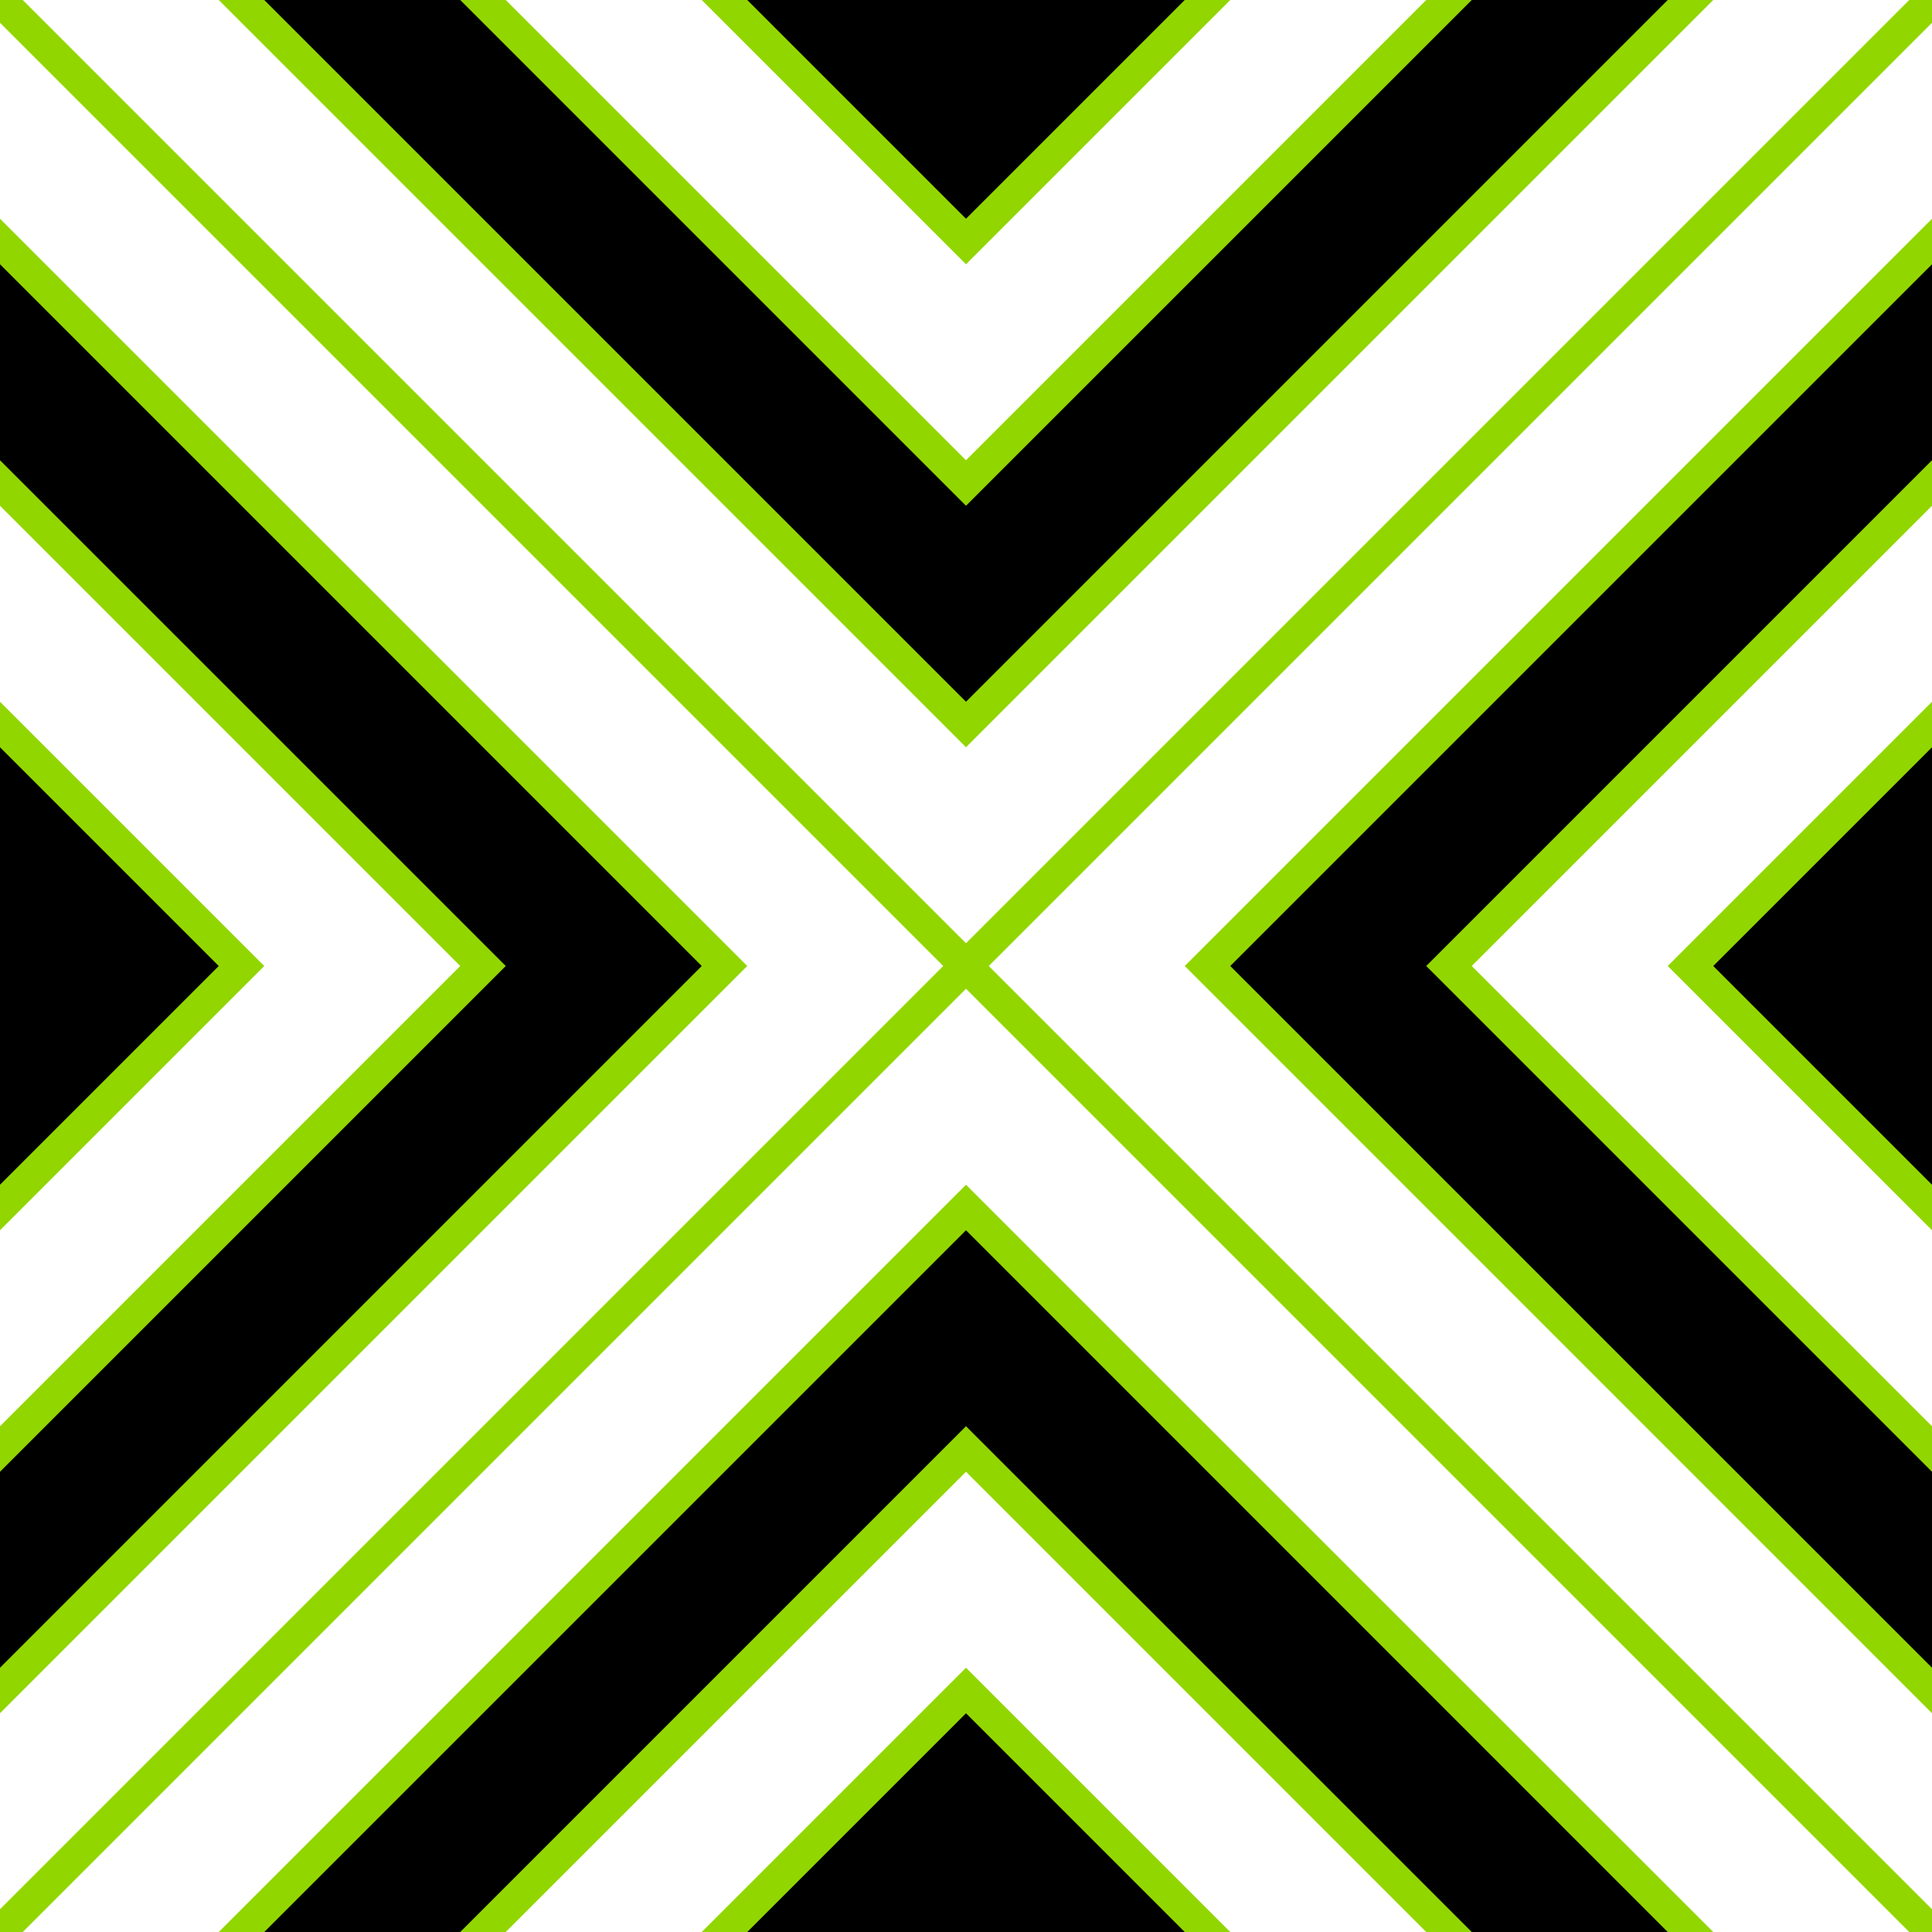
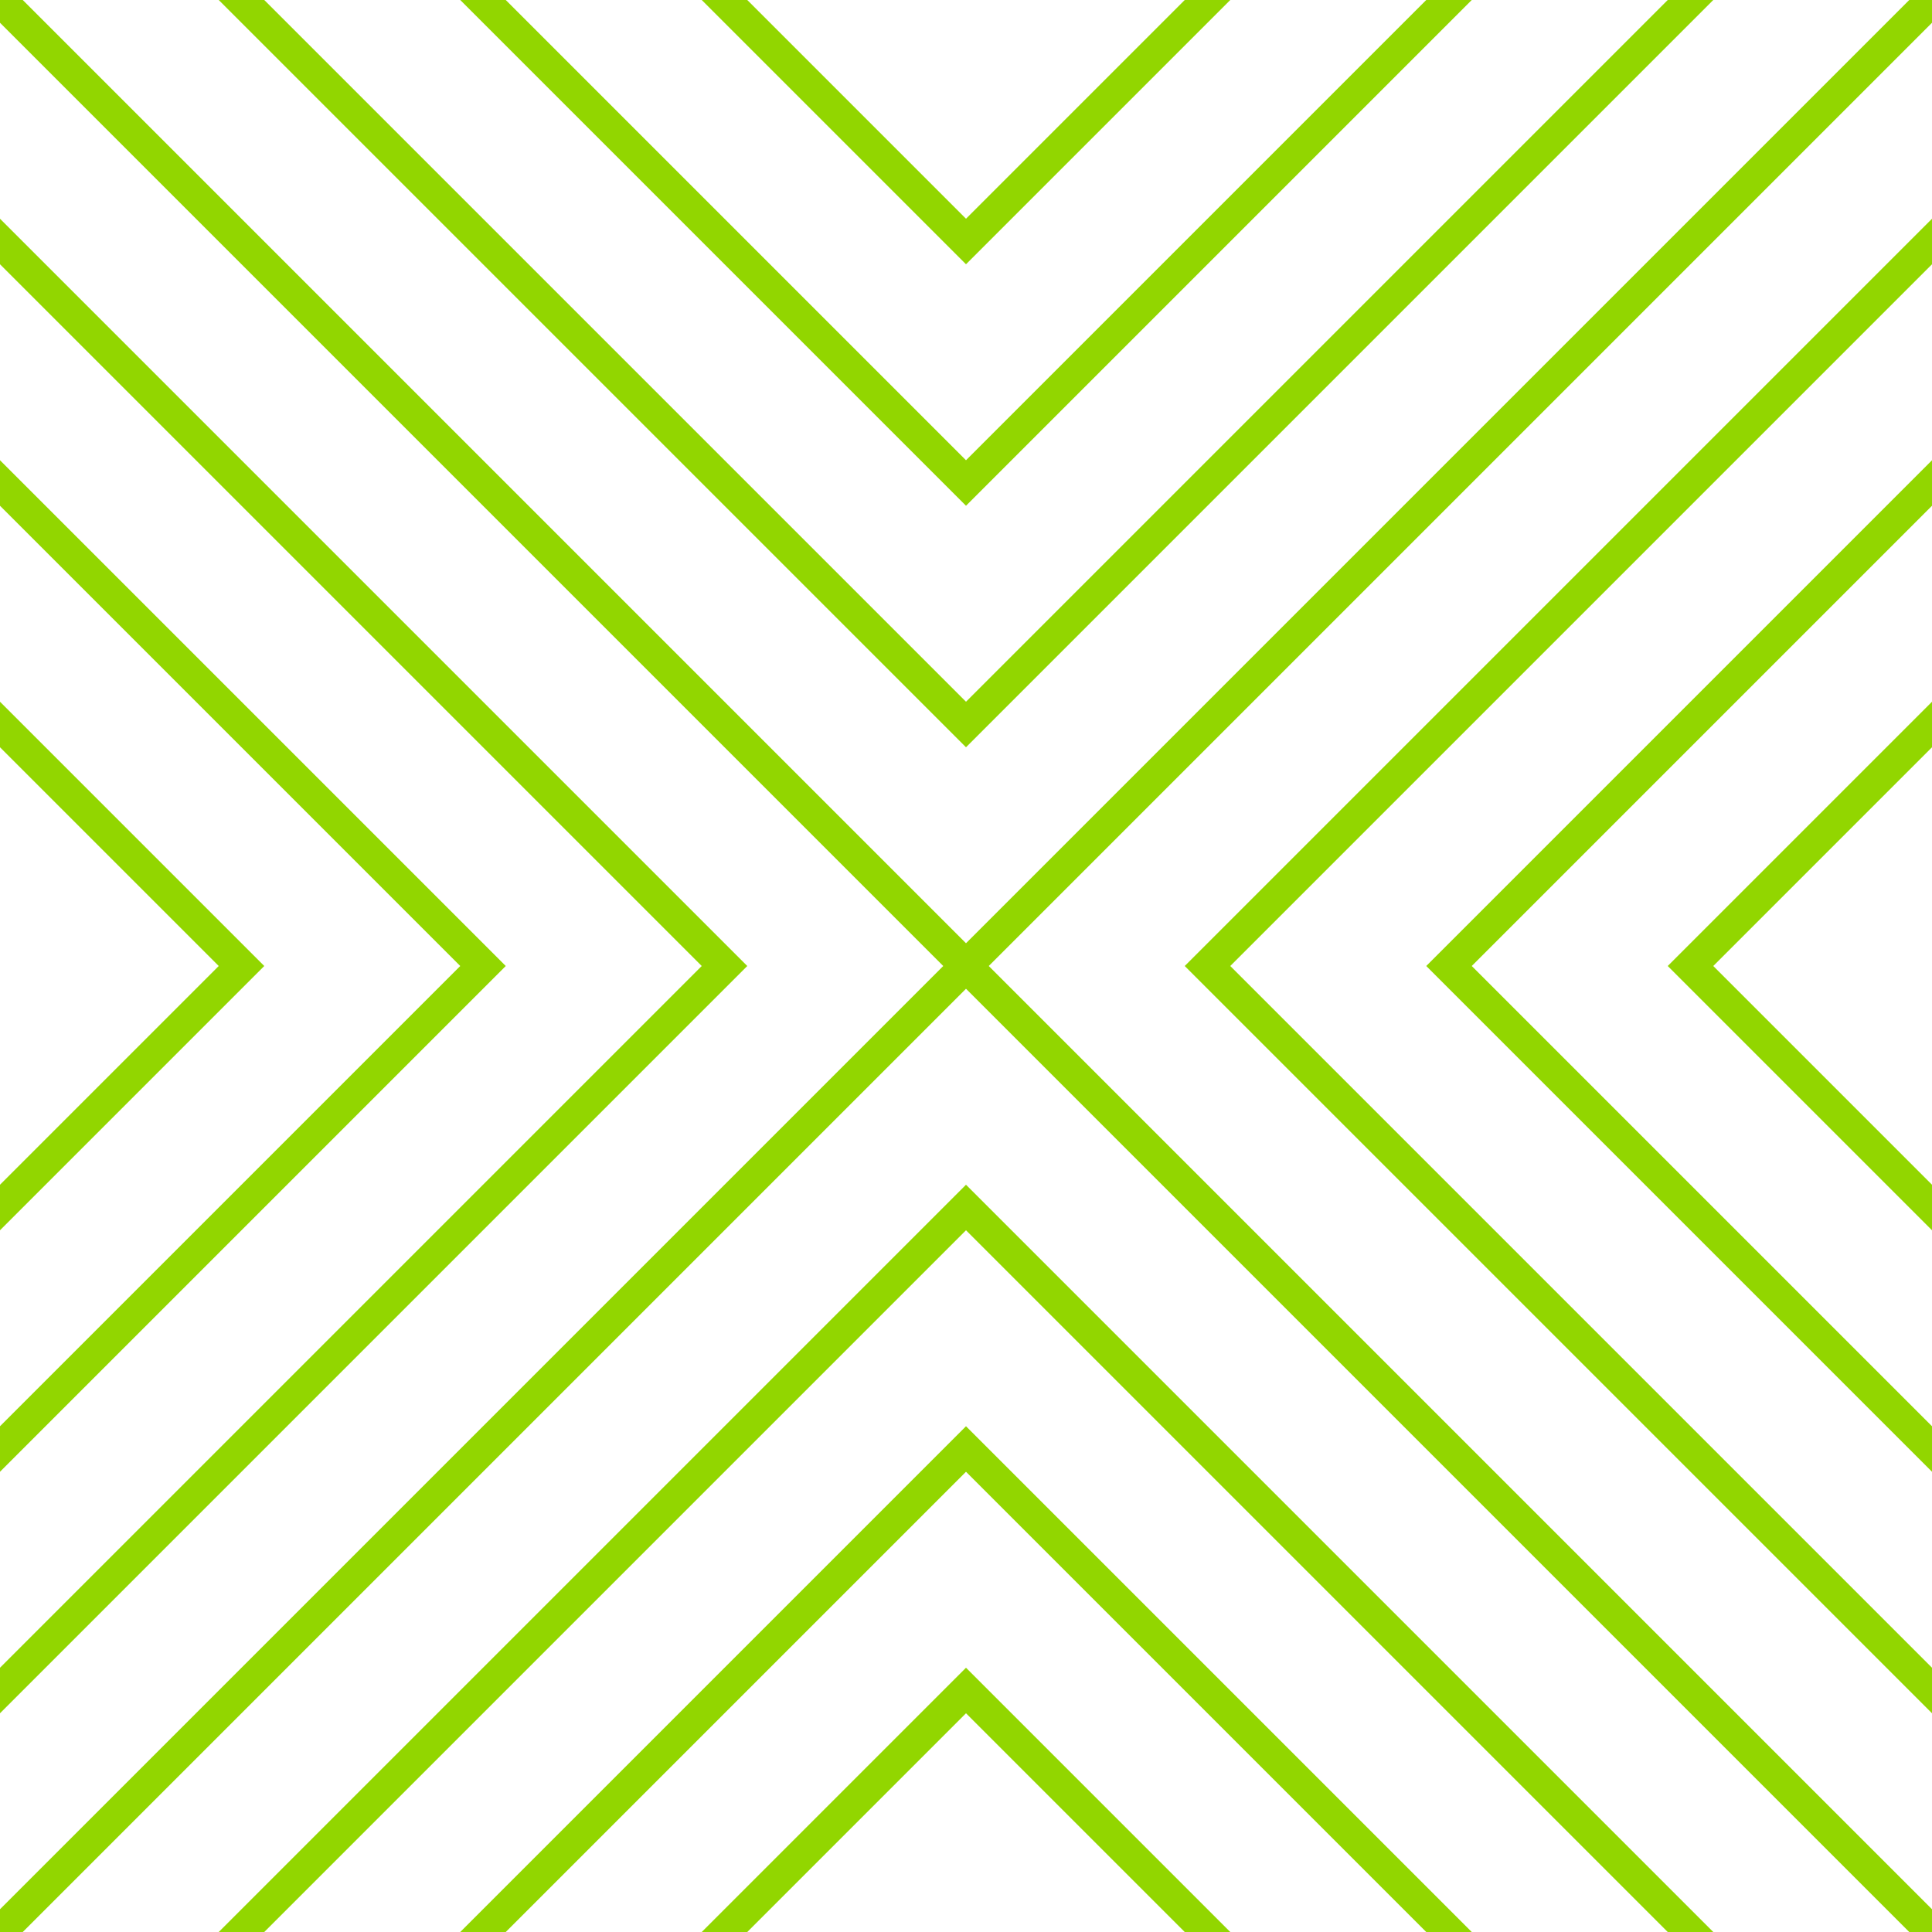
<svg xmlns="http://www.w3.org/2000/svg" class="rh-pattern corporate" viewBox="0 0 60 60" height="60" width="60">
-   <path d="M 45,0 30,15 15,0 M 60,22.5 52.5,30 60,37.5 M 60,45 45,30 60,15 M 60,7.5 37.5,30 60,52.5 M 45,60 30,45 15,60 M 60,60 0,0 M 22.5,0 30,7.5 37.5,0 M 7.5,0 30,22.5 52.5,0 M 0,15 15,30 0,45 M 22.5,60 30,52.5 37.5,60 M 7.5,60 30,37.5 52.5,60 M 0,37.5 7.5,30 0,22.5 M 0,52.5 22.5,30 0,7.5 M 0,60 60,0" style="stroke:hsl(79, 100%, 42%);stroke-linecap:square" />
+   <path d="M 45,0 30,15 15,0 M 60,22.5 52.5,30 60,37.5 M 60,45 45,30 60,15 M 60,7.5 37.5,30 60,52.5 M 45,60 30,45 15,60 M 60,60 0,0 M 22.5,0 30,7.5 37.5,0 M 7.5,0 30,22.5 52.5,0 M 0,15 15,30 0,45 M 22.5,60 30,52.5 37.5,60 M 7.5,60 30,37.5 52.5,60 M 0,37.5 7.5,30 0,22.5 M 0,52.5 22.5,30 0,7.5 M 0,60 60,0" style="fill:none;stroke:hsl(79, 100%, 42%);stroke-linecap:square" />
</svg>
